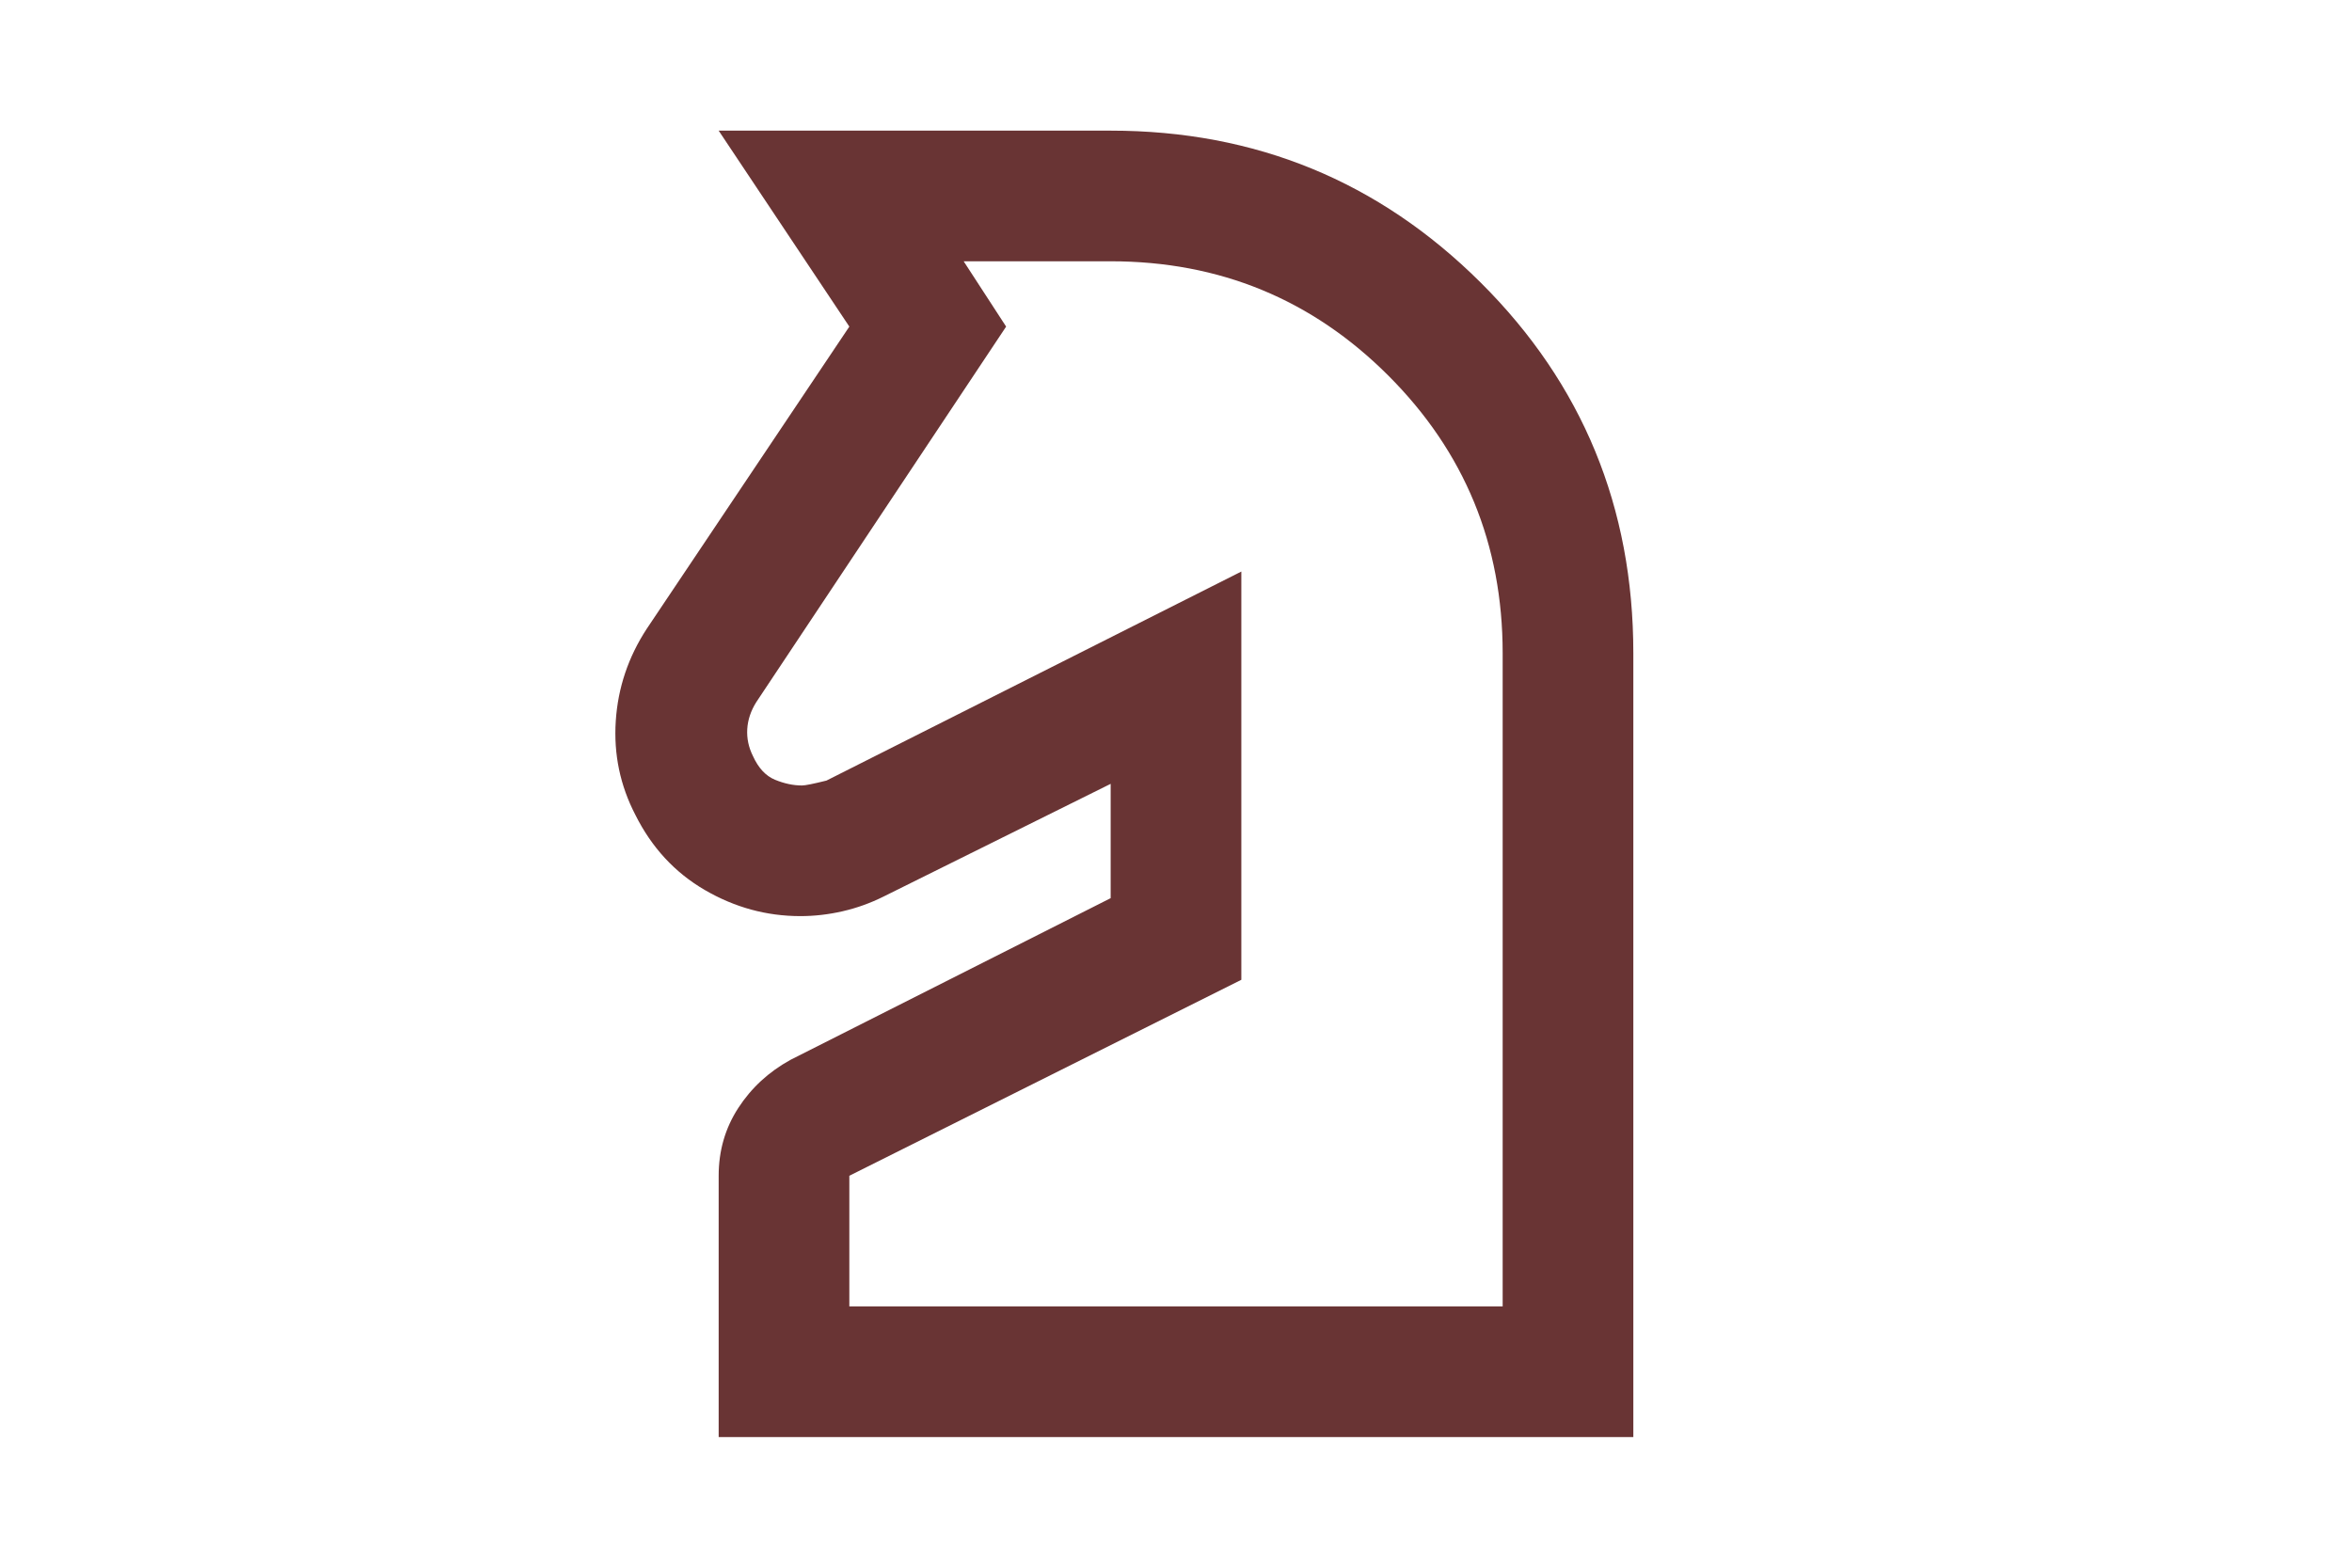
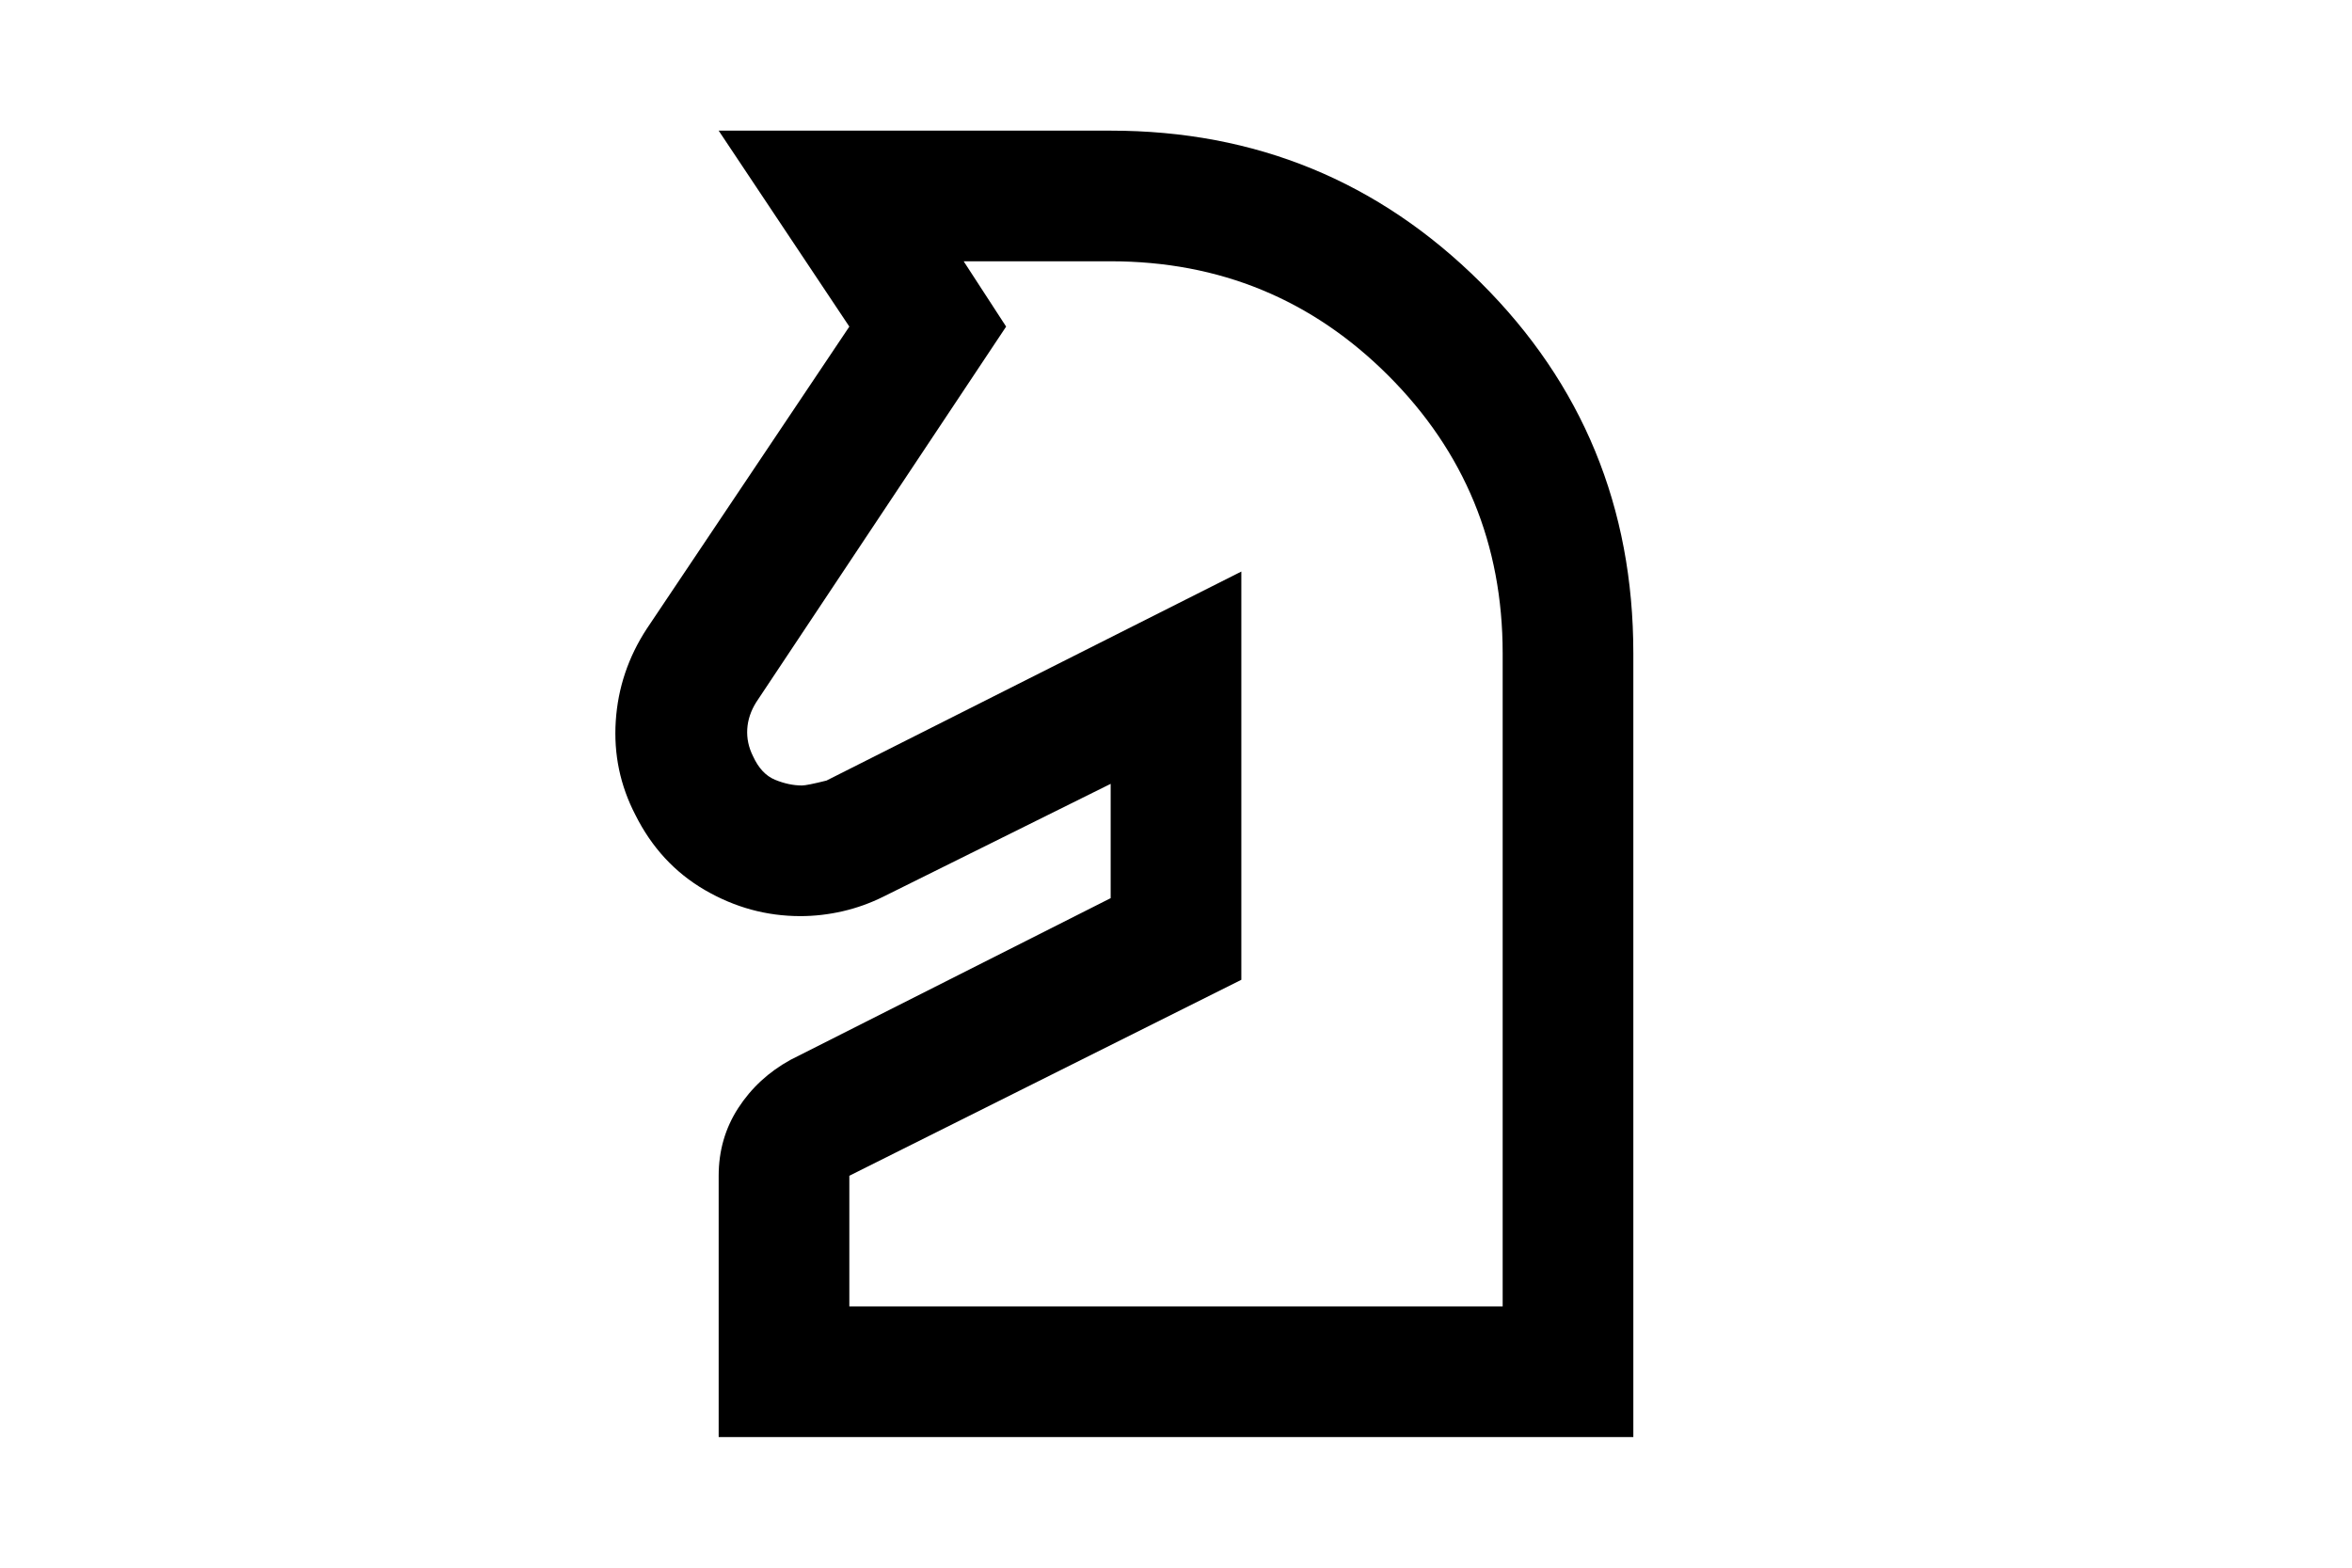
- <svg xmlns="http://www.w3.org/2000/svg" height="30px" viewBox="0 -960 960 960" width="45px" fill="#693434">
+ <svg xmlns="http://www.w3.org/2000/svg" height="30px" viewBox="0 -960 960 960" width="45px" fill="currentColor">
  <path d="M200-80v-160q0-23 12-41.5t32-29.5l196-99v-70l-139 69q-12 6-25 9t-26 3q-31 0-58.5-16T149-461q-14-27-12-57.5t19-56.5l124-185-80-120h240q133 0 226.5 93T760-560v480H200Zm80-80h400v-400q0-100-70-170t-170-70h-90l26 40-153 230q-5 8-5.5 16.5T221-497q5 11 13.5 14.5T251-479q3 0 15-3l254-128v250L280-240v80Zm160-320Z" />
</svg>
